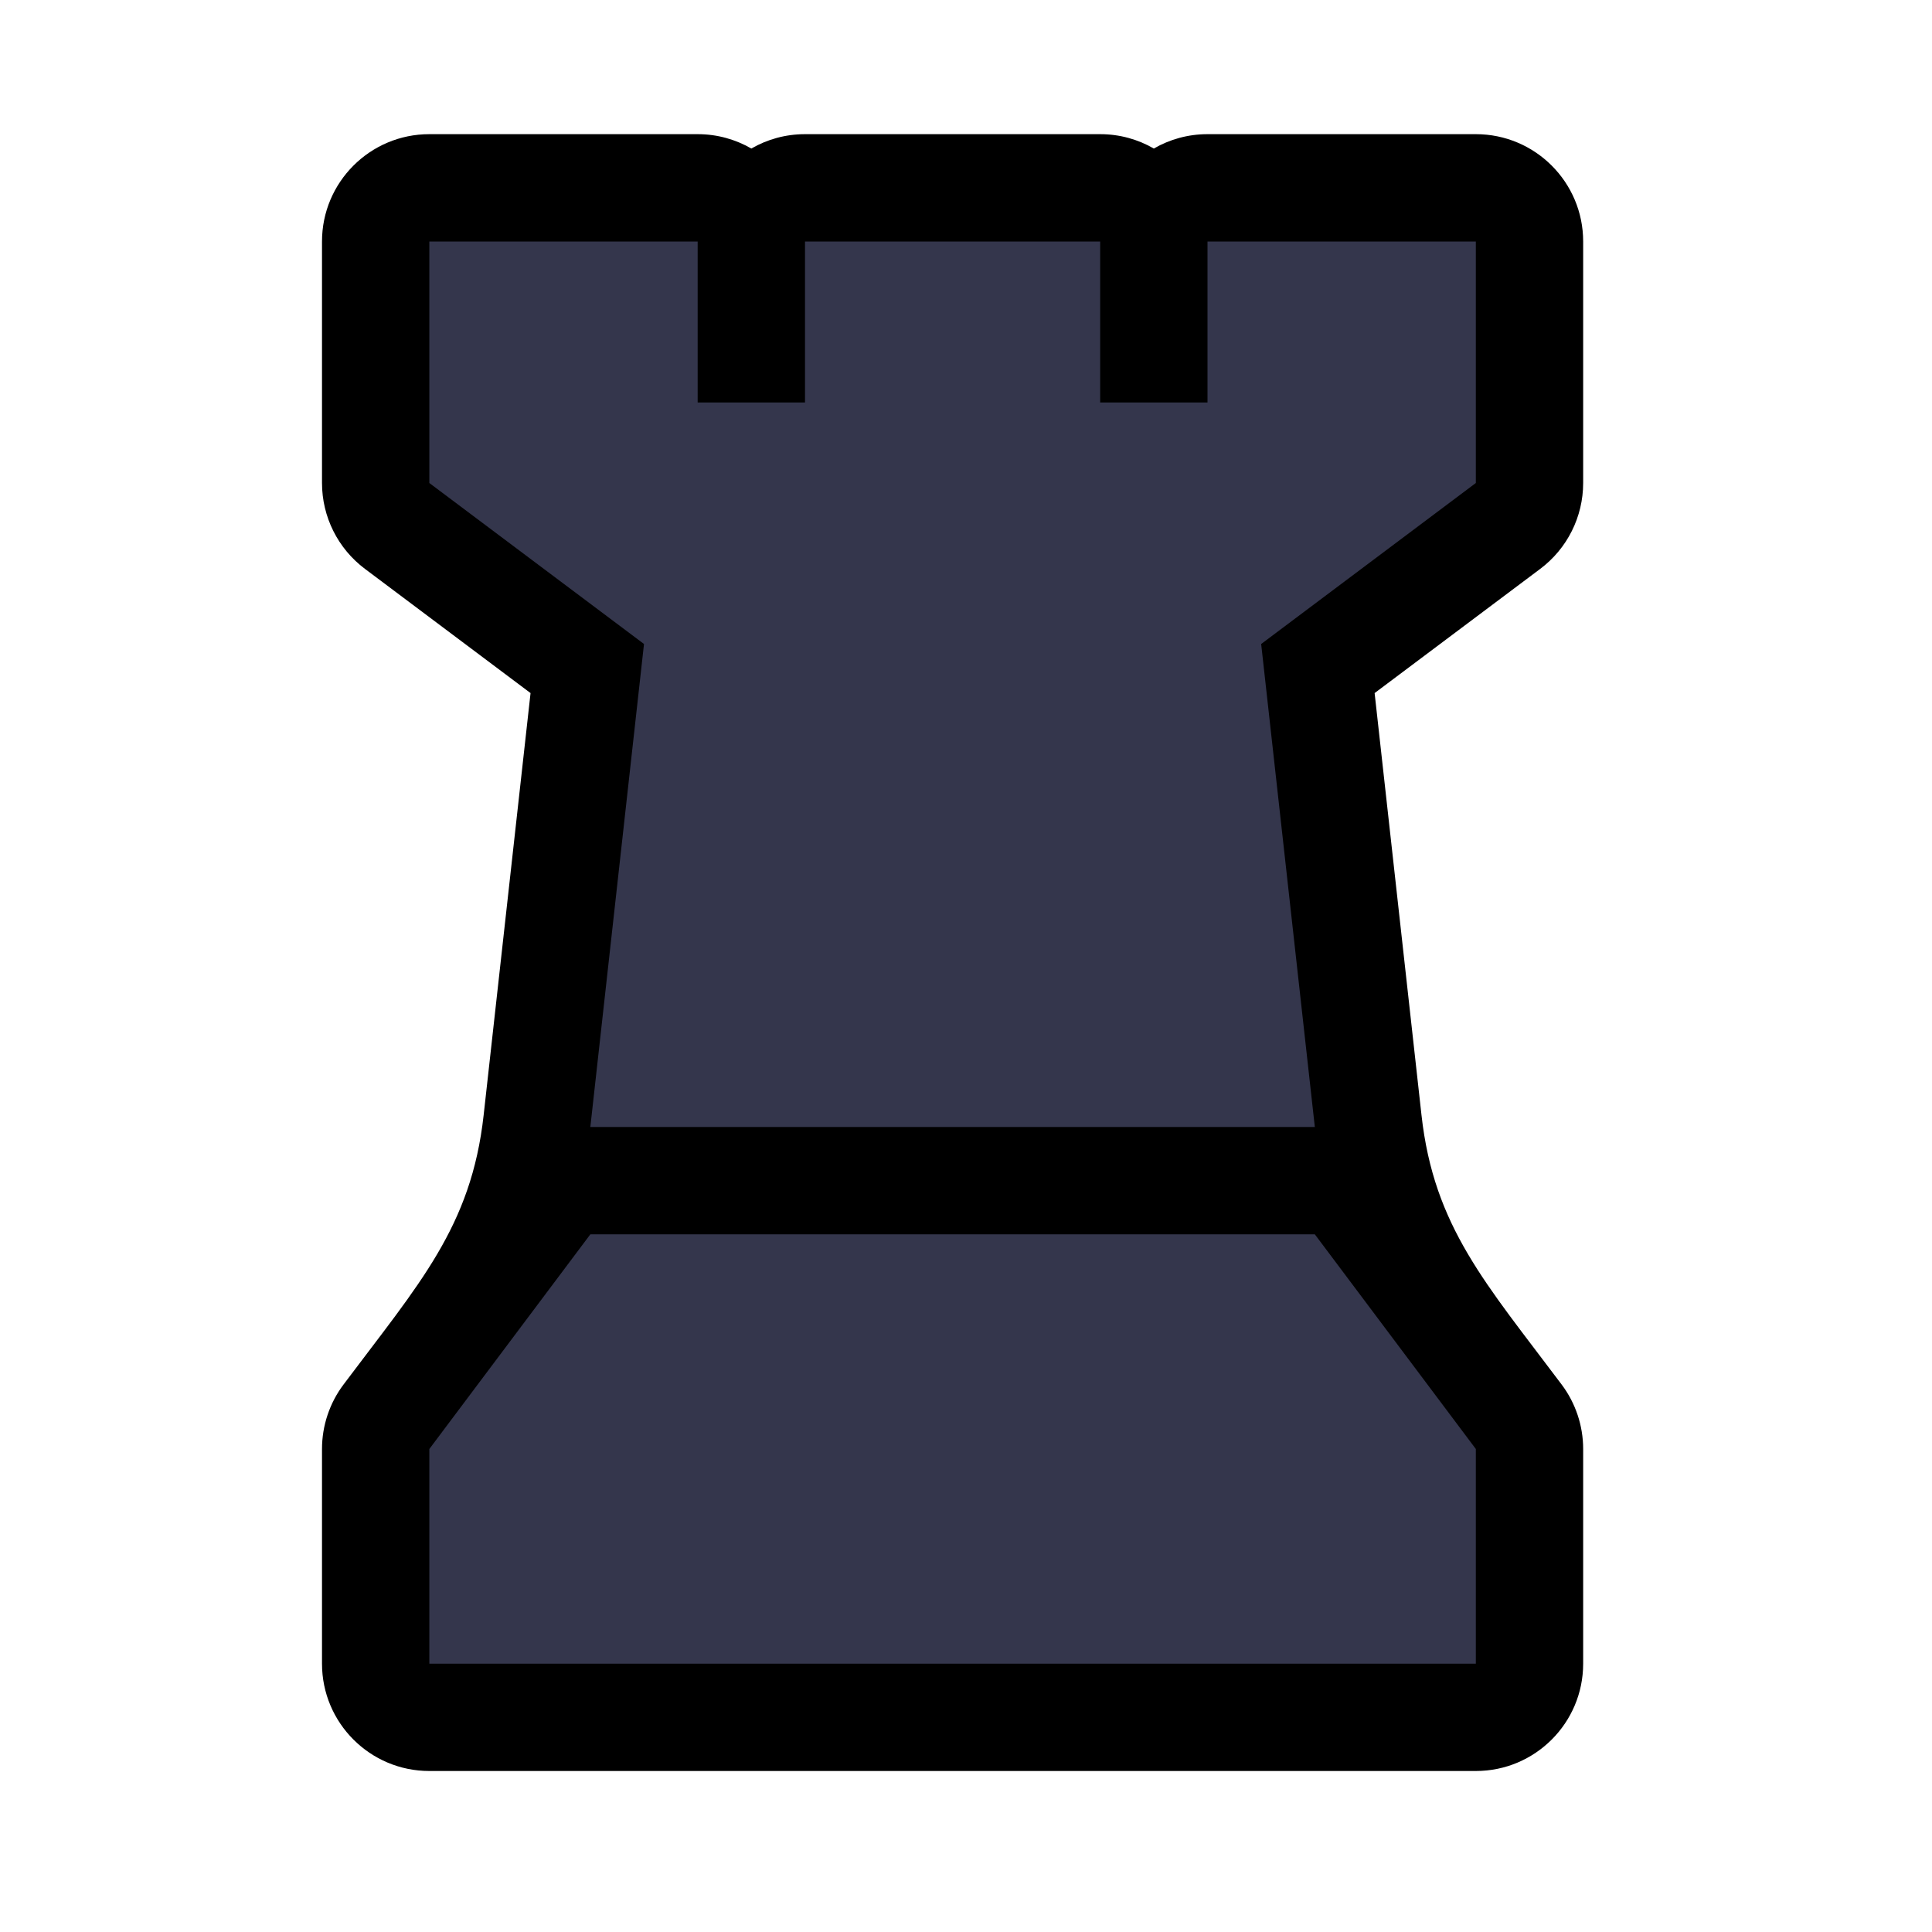
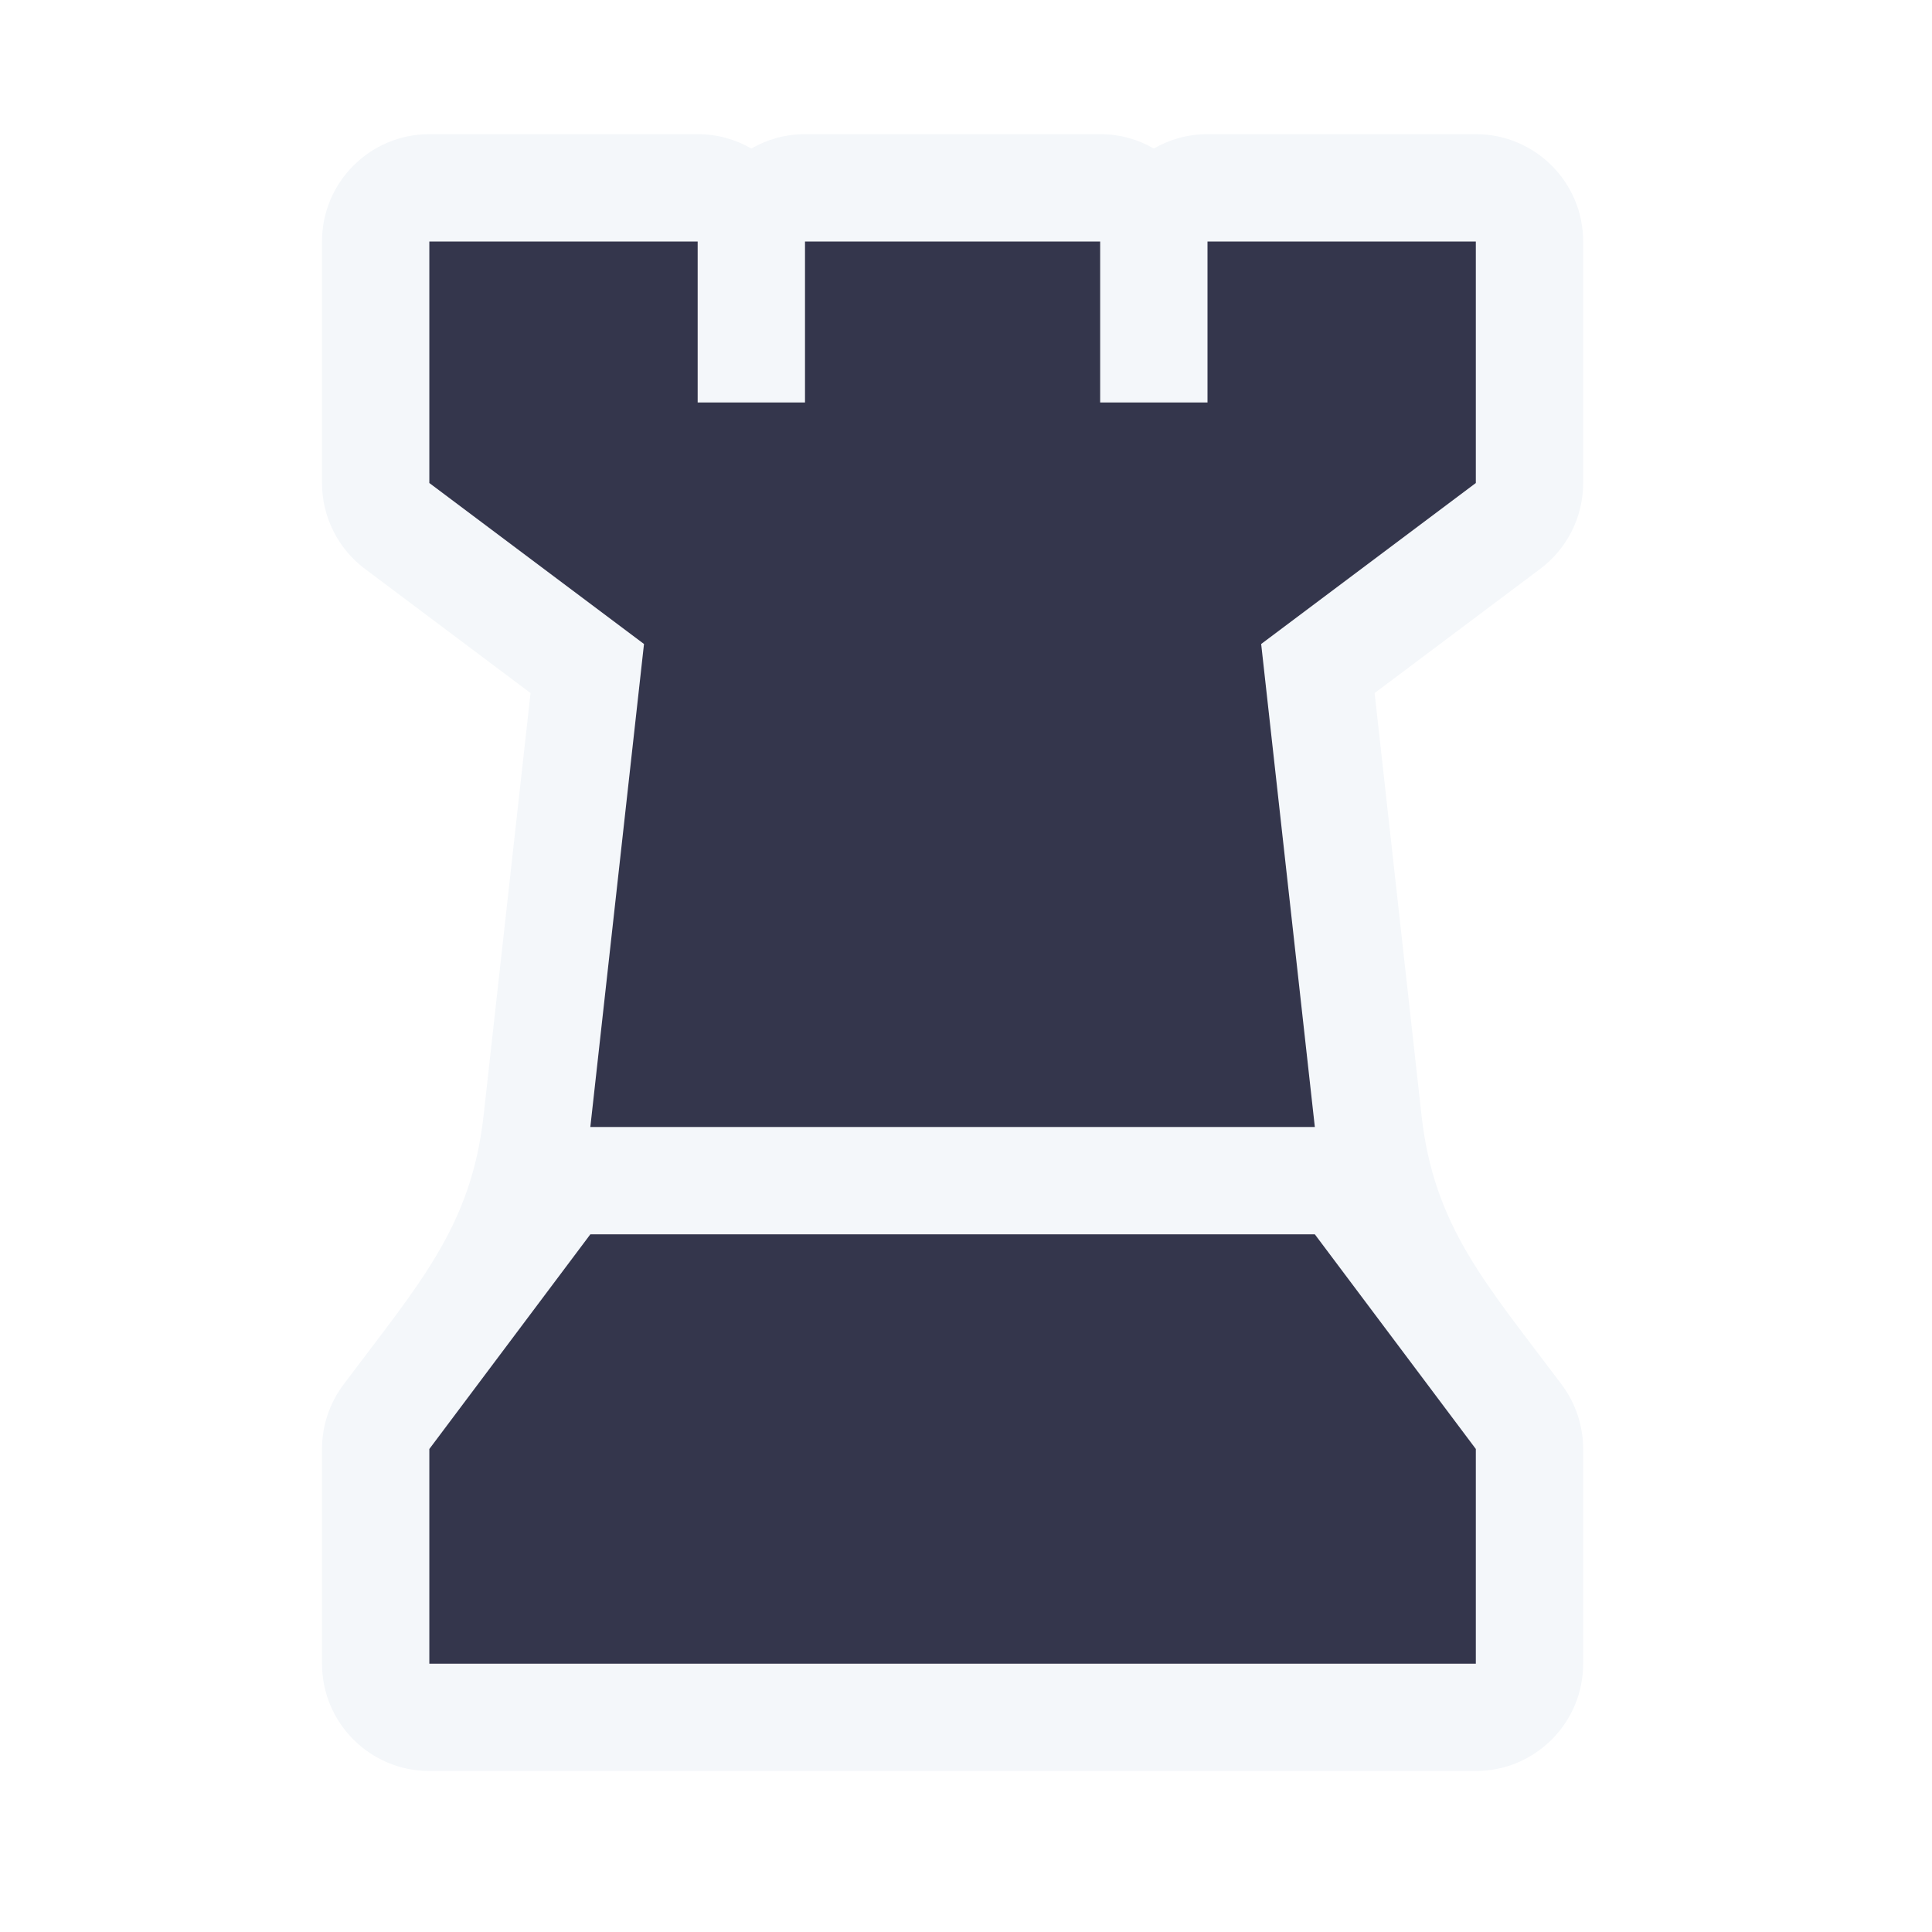
<svg xmlns="http://www.w3.org/2000/svg" width="72" height="72" viewBox="0 0 72 72" fill="none">
-   <path d="M26 5C26.729 5 27.412 5.195 28 5.535C28.588 5.195 29.271 5 30 5H41C41.729 5 42.412 5.195 43 5.535C43.588 5.195 44.271 5 45 5H55C57.209 5 59 6.791 59 9V18C59 19.259 58.407 20.445 57.4 21.2L51.228 25.829L52.975 41.558C53.438 45.723 55.377 47.835 58.2 51.6C58.719 52.292 59 53.135 59 54V62C59 64.209 57.209 66 55 66H16C13.791 66 12 64.209 12 62V54C12 53.135 12.281 52.292 12.8 51.6C15.623 47.835 17.562 45.723 18.024 41.558L19.772 25.829L13.6 21.2C12.593 20.445 12 19.259 12 18V9C12 6.791 13.791 5 16 5H26Z" fill="currentColor" />
+   <path d="M26 5C26.729 5 27.412 5.195 28 5.535C28.588 5.195 29.271 5 30 5H41C41.729 5 42.412 5.195 43 5.535C43.588 5.195 44.271 5 45 5H55C57.209 5 59 6.791 59 9V18C59 19.259 58.407 20.445 57.4 21.2L51.228 25.829L52.975 41.558C53.438 45.723 55.377 47.835 58.2 51.6C58.719 52.292 59 53.135 59 54V62C59 64.209 57.209 66 55 66H16C13.791 66 12 64.209 12 62V54C12 53.135 12.281 52.292 12.8 51.6C15.623 47.835 17.562 45.723 18.024 41.558L19.772 25.829L13.6 21.2C12.593 20.445 12 19.259 12 18V9C12 6.791 13.791 5 16 5H26Z" fill="#F4F7FA" />
  <path d="M16 9H26V15H30V9H41V15H45V9H55V18L47 24L49 42H22L24 24L16 18V9Z" fill="#34364C" />
  <path d="M22 46H49L55 54V62H16V54L22 46Z" fill="#34364C" />
</svg>
